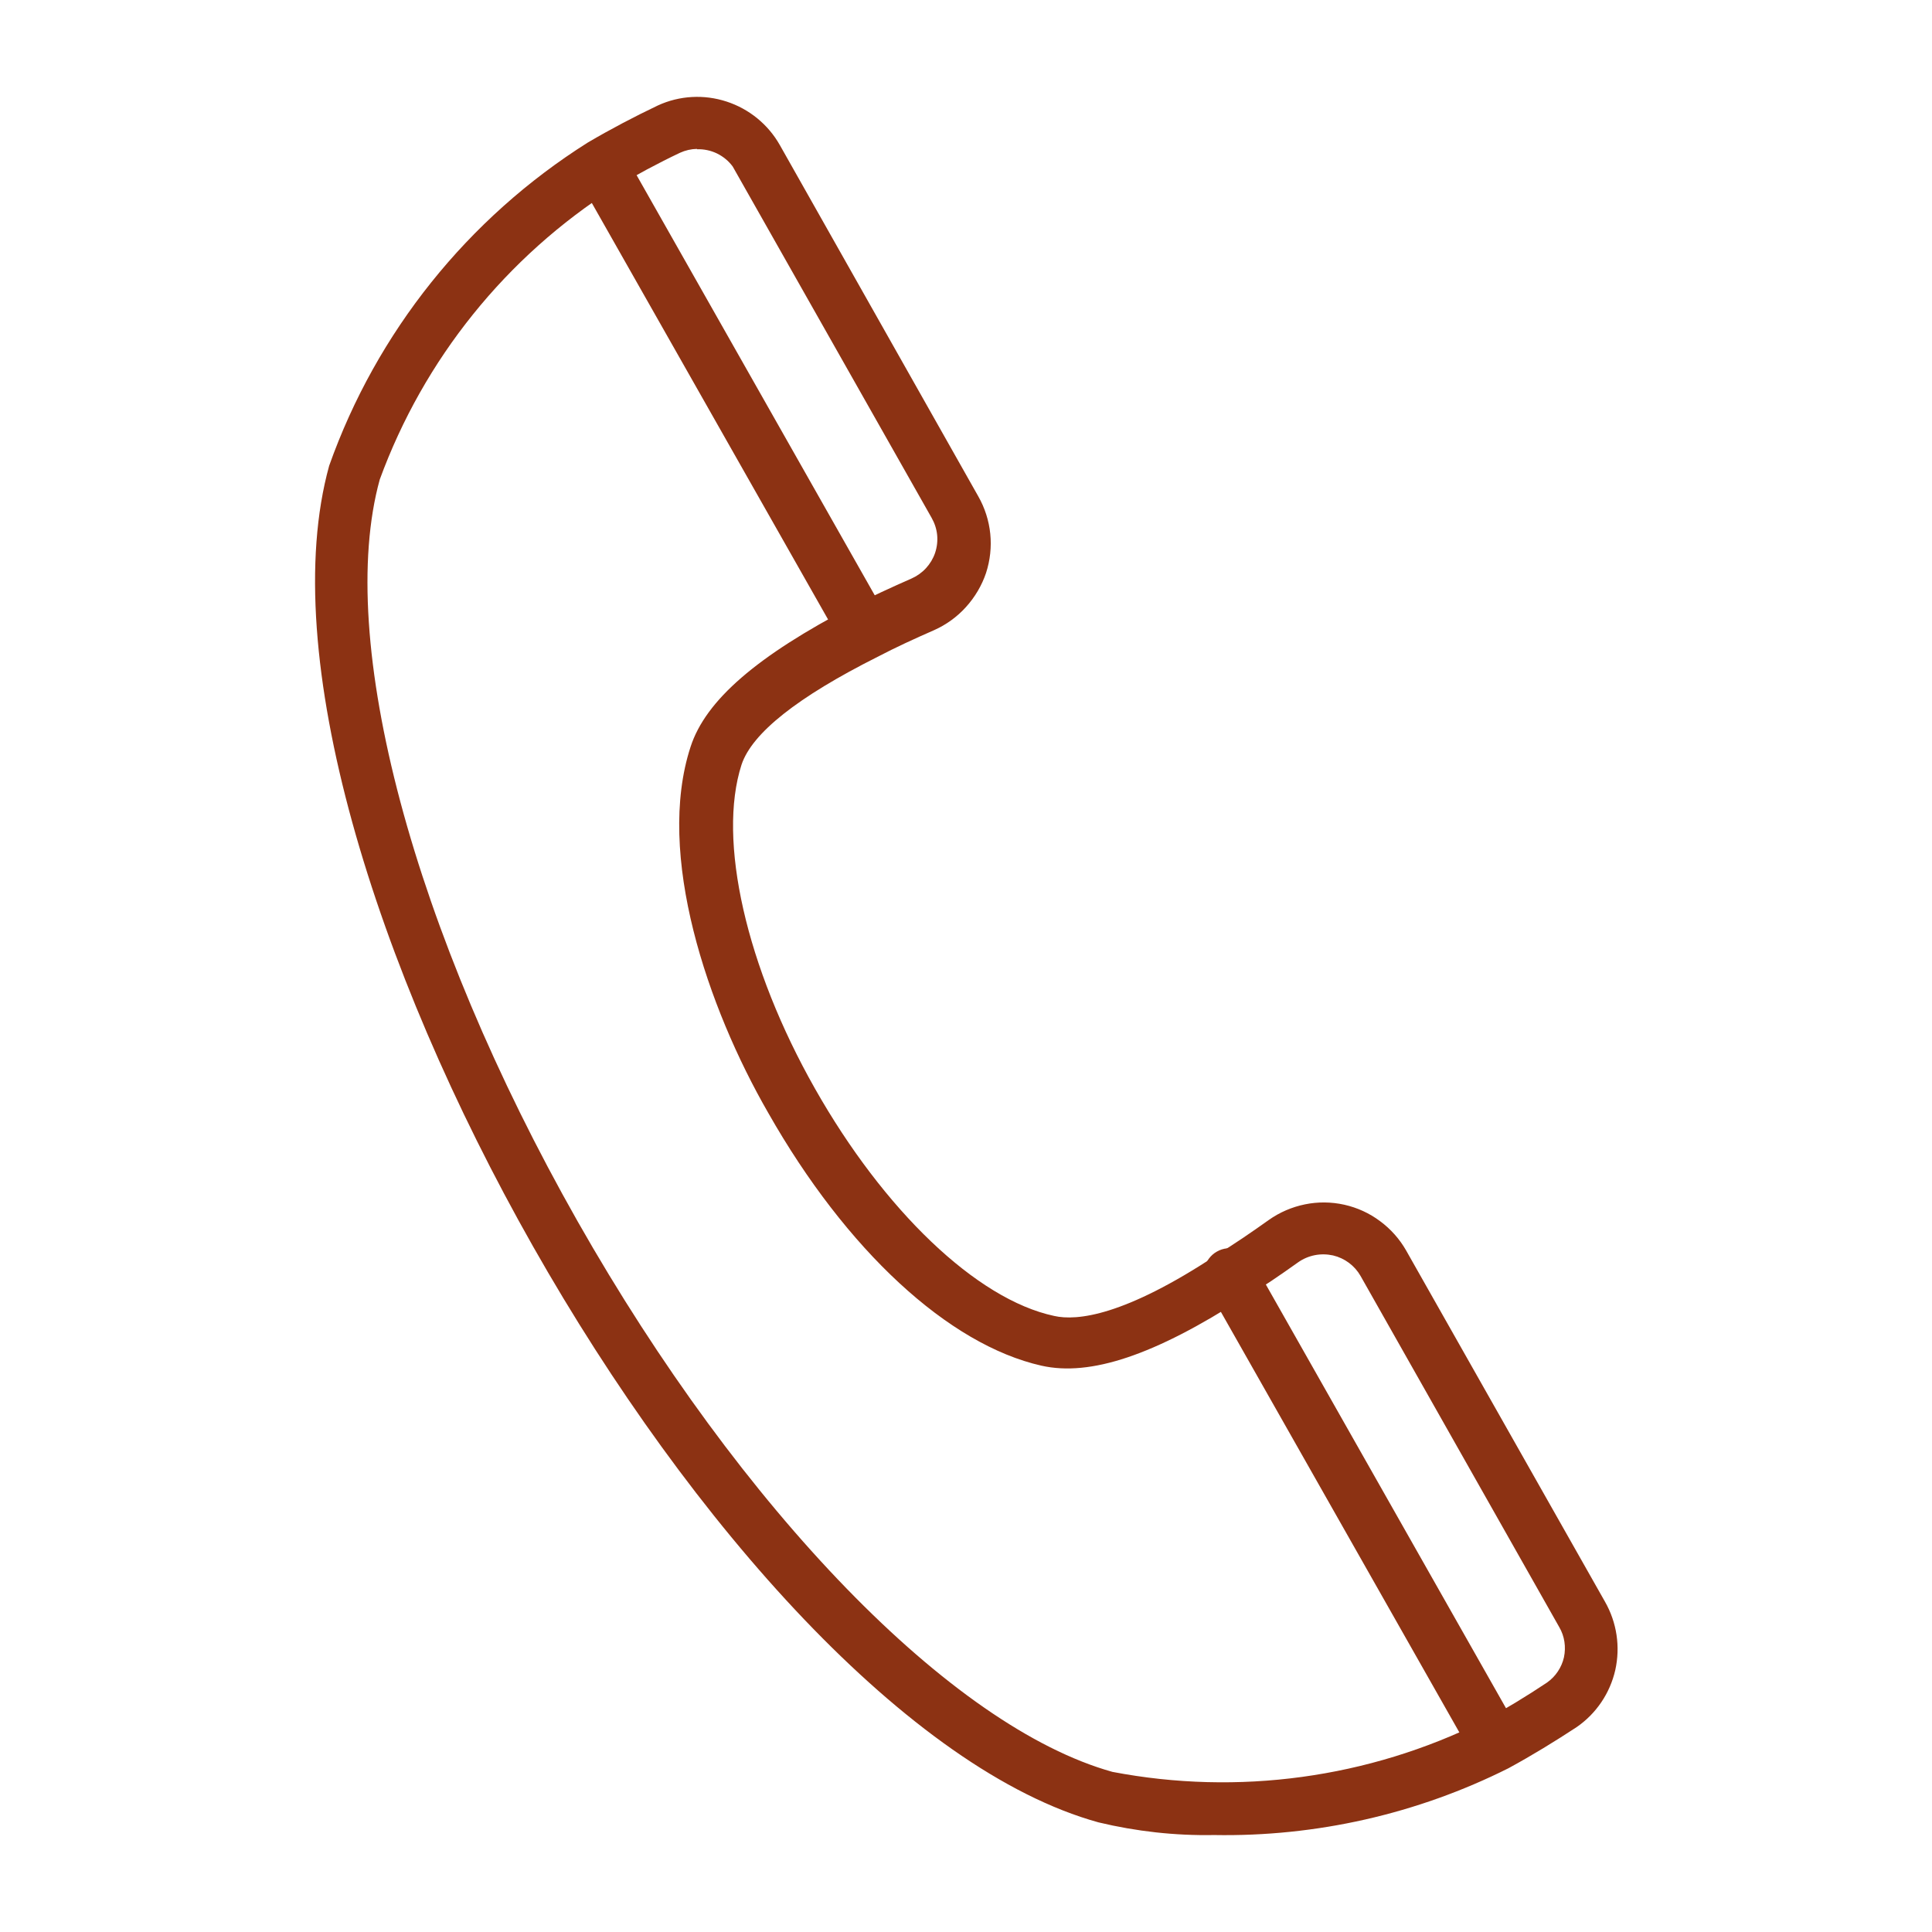
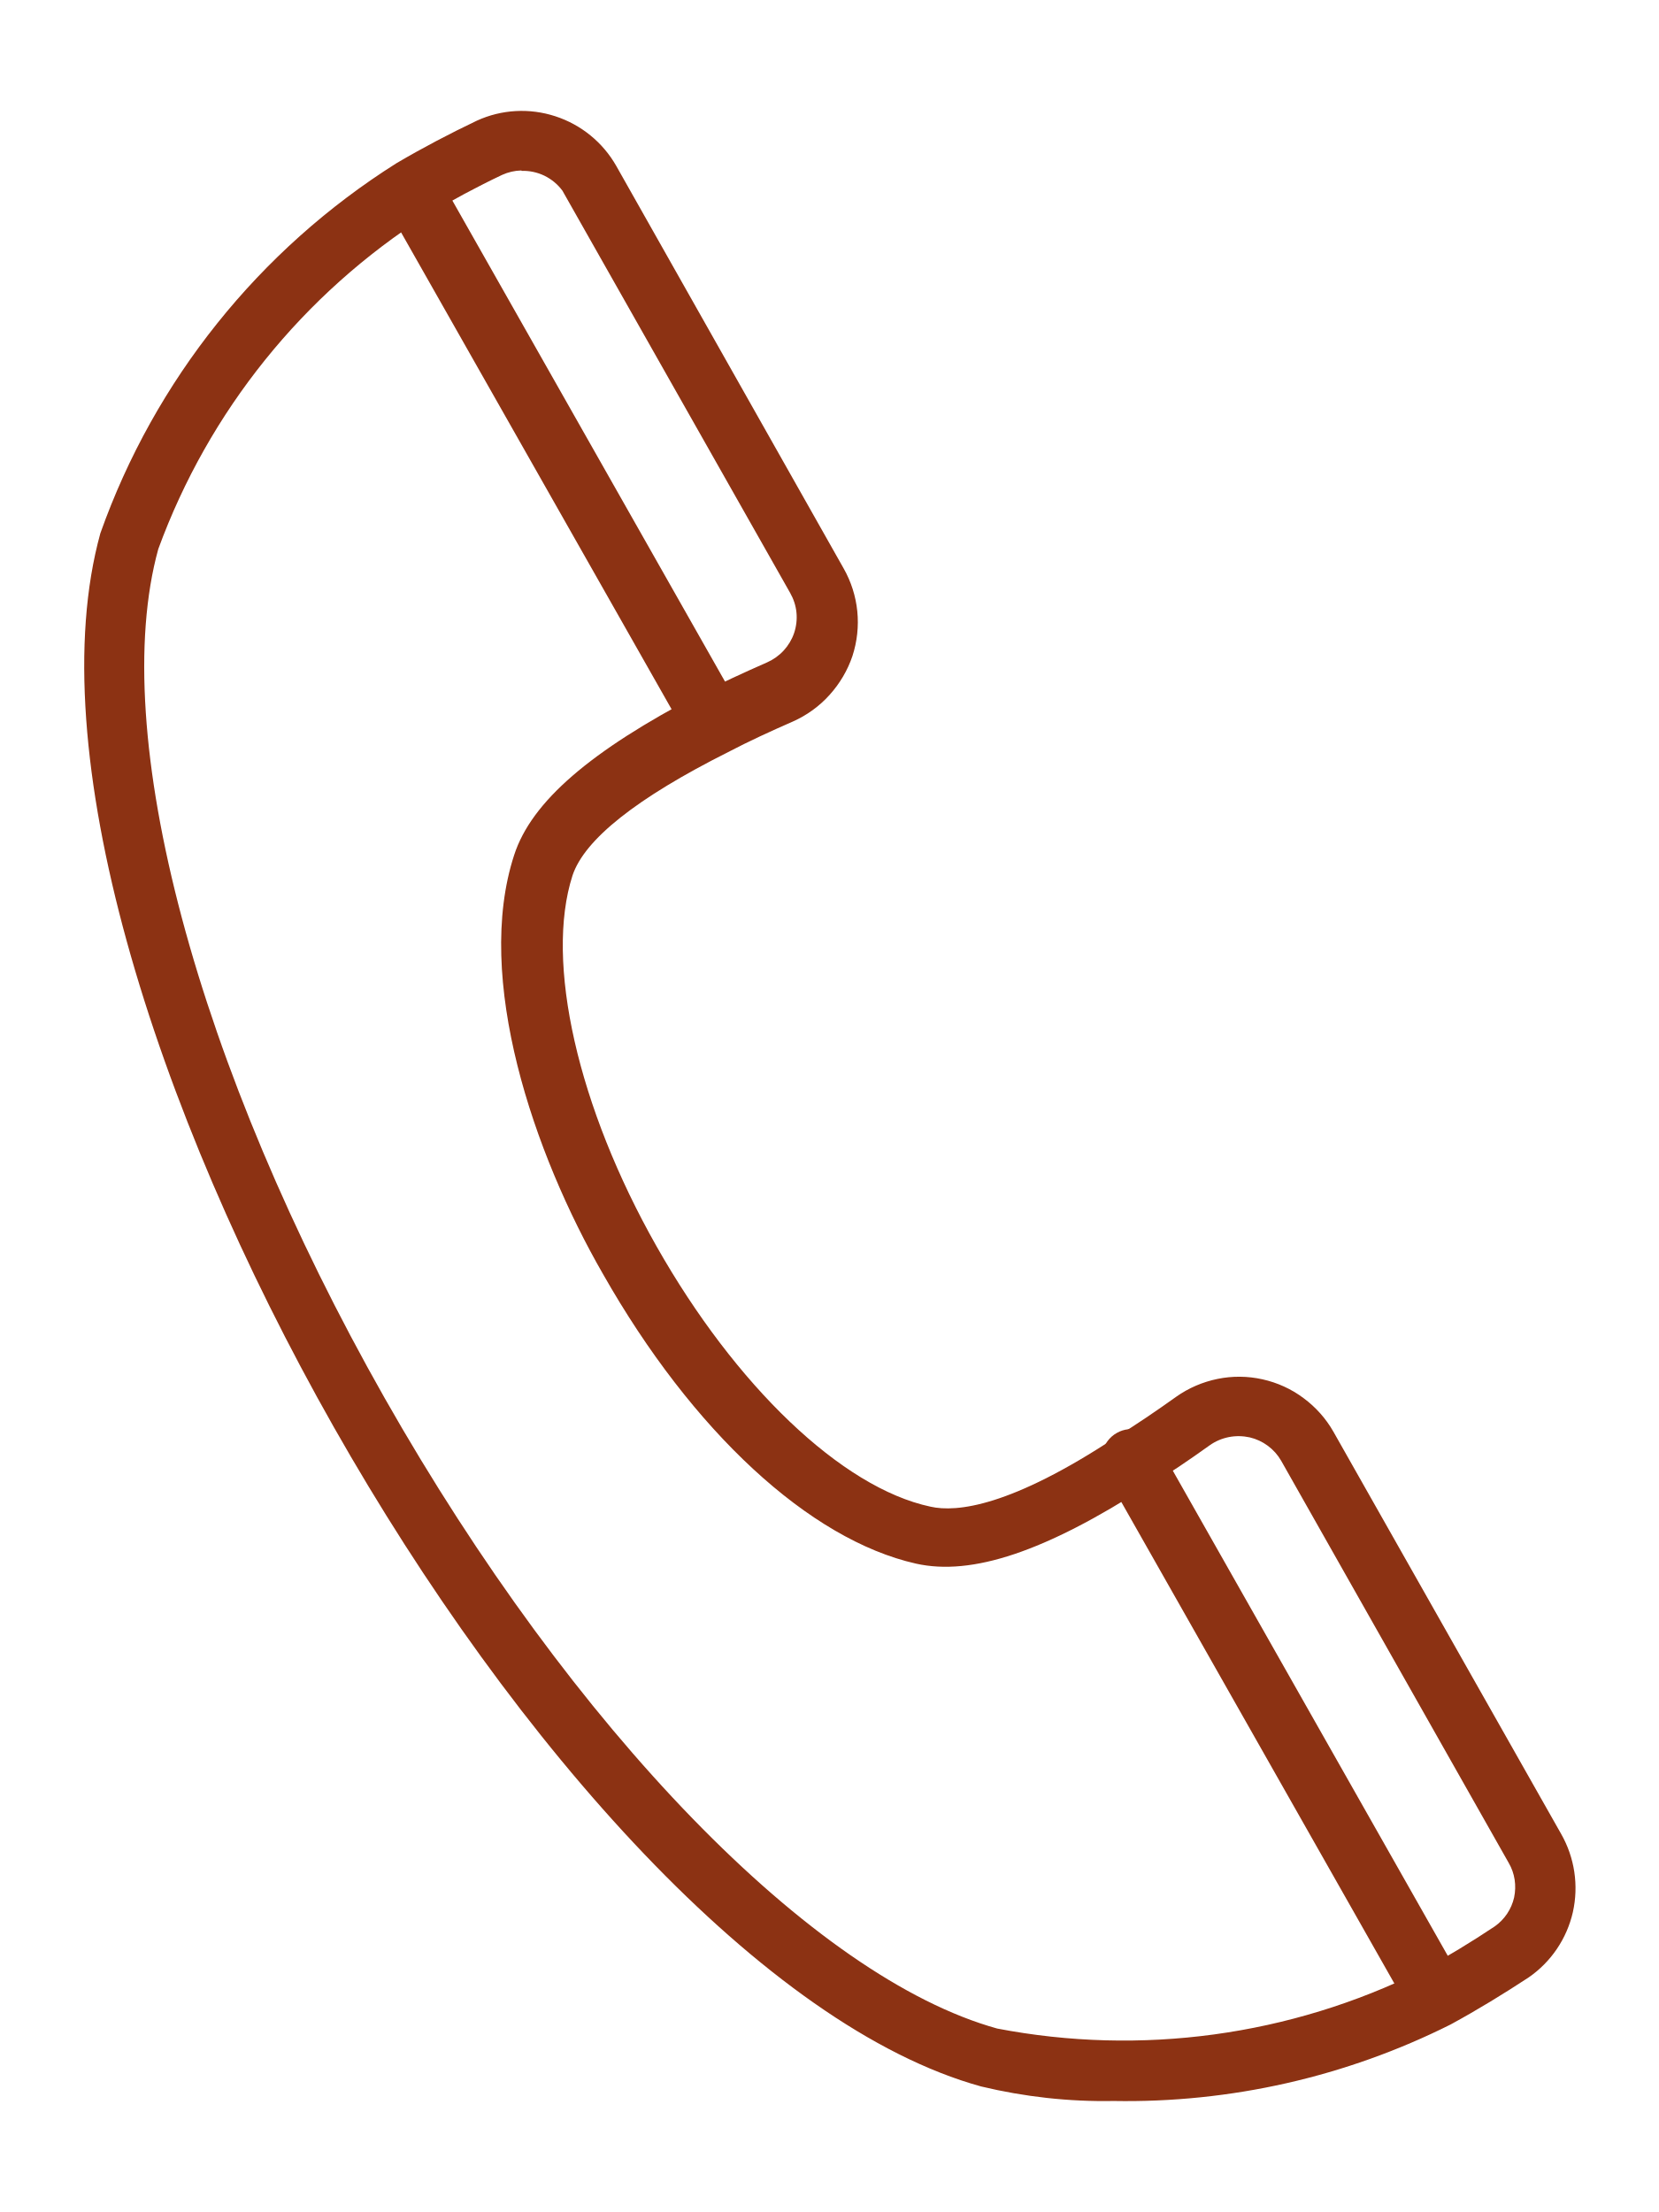
- <svg xmlns="http://www.w3.org/2000/svg" width="16" height="16" viewBox="0 0 16 16" fill="none">
-   <g id="call (32) 1">
-     <path id="Vector" d="M12.198 14.545L10.004 10.676C9.988 10.651 9.976 10.623 9.971 10.594C9.965 10.564 9.966 10.534 9.973 10.505C9.98 10.476 9.993 10.448 10.011 10.424C10.029 10.4 10.051 10.38 10.078 10.365C10.104 10.35 10.133 10.341 10.162 10.338C10.192 10.335 10.222 10.338 10.251 10.347C10.28 10.355 10.306 10.37 10.329 10.39C10.351 10.41 10.37 10.434 10.383 10.461L12.576 14.33L12.198 14.545Z" fill="#8C3213" />
-     <path id="Vector_2" d="M7.168 5.455C7.13 5.454 7.092 5.444 7.059 5.424C7.026 5.405 6.998 5.377 6.979 5.344L4.786 1.478L5.164 1.26L7.357 5.129C7.385 5.178 7.391 5.236 7.376 5.291C7.361 5.345 7.325 5.392 7.276 5.42C7.243 5.44 7.206 5.452 7.168 5.455Z" fill="#8C3213" />
-     <path id="Vector_3" d="M10.054 15.197C9.732 15.203 9.41 15.167 9.097 15.092C5.969 14.228 1.862 6.982 2.726 3.857C3.119 2.75 3.873 1.808 4.867 1.181C5.059 1.068 5.254 0.966 5.449 0.873C5.628 0.791 5.83 0.78 6.017 0.841C6.204 0.902 6.361 1.03 6.458 1.201L8.102 4.111C8.156 4.206 8.19 4.312 8.201 4.421C8.212 4.53 8.2 4.64 8.166 4.745C8.131 4.849 8.074 4.945 8 5.027C7.926 5.109 7.836 5.174 7.735 5.219C7.575 5.289 7.418 5.361 7.267 5.44C6.606 5.772 6.228 6.071 6.141 6.333C5.94 6.956 6.179 8.009 6.749 9.015C7.319 10.022 8.087 10.761 8.73 10.898C8.919 10.941 9.312 10.898 10.074 10.394C10.22 10.304 10.365 10.205 10.508 10.103C10.597 10.04 10.699 9.996 10.807 9.974C10.914 9.952 11.025 9.953 11.133 9.977C11.24 10.001 11.341 10.047 11.429 10.113C11.517 10.178 11.591 10.261 11.645 10.356L13.292 13.265C13.39 13.437 13.42 13.638 13.377 13.831C13.333 14.023 13.219 14.192 13.056 14.304C12.879 14.42 12.689 14.537 12.492 14.644C11.736 15.023 10.899 15.212 10.054 15.197ZM5.772 1.233C5.723 1.234 5.676 1.245 5.632 1.265C5.452 1.35 5.268 1.449 5.088 1.556C4.192 2.126 3.51 2.974 3.145 3.971C2.778 5.3 3.421 7.712 4.782 10.112C6.144 12.512 7.884 14.304 9.213 14.674C10.254 14.873 11.332 14.726 12.282 14.255C12.468 14.153 12.646 14.045 12.812 13.934C12.883 13.884 12.933 13.809 12.952 13.725C12.97 13.639 12.957 13.55 12.913 13.475L11.267 10.566C11.243 10.524 11.21 10.487 11.171 10.458C11.132 10.429 11.087 10.408 11.04 10.397C10.99 10.386 10.938 10.385 10.888 10.395C10.838 10.405 10.791 10.425 10.749 10.455C10.601 10.56 10.458 10.662 10.301 10.746C9.562 11.223 9.03 11.401 8.625 11.31C7.854 11.136 7.008 10.354 6.362 9.216C5.859 8.343 5.428 7.075 5.719 6.185C5.844 5.798 6.272 5.431 7.06 5.021C7.217 4.94 7.383 4.864 7.549 4.791C7.594 4.771 7.635 4.742 7.669 4.705C7.702 4.669 7.728 4.626 7.744 4.579C7.76 4.531 7.766 4.48 7.761 4.43C7.756 4.38 7.74 4.332 7.715 4.288L6.068 1.379C6.034 1.333 5.989 1.296 5.938 1.271C5.886 1.246 5.829 1.234 5.772 1.236V1.233Z" fill="#8C3213" />
-   </g>
+ <svg xmlns="http://www.w3.org/2000/svg" width="12" height="16" viewBox="0 0 12 16" fill="none">
+   <path d="M10.198 14.545L8.004 10.676C7.988 10.651 7.976 10.623 7.971 10.594C7.965 10.564 7.966 10.534 7.973 10.505C7.98 10.476 7.993 10.448 8.011 10.424C8.029 10.4 8.051 10.38 8.078 10.365C8.104 10.35 8.132 10.341 8.162 10.338C8.192 10.335 8.222 10.338 8.251 10.347C8.28 10.355 8.306 10.37 8.329 10.39C8.351 10.41 8.37 10.434 8.383 10.461L10.576 14.33L10.198 14.545Z" fill="#8C3213" />
+   <path d="M5.168 5.455C5.13 5.454 5.092 5.444 5.059 5.424C5.026 5.405 4.998 5.377 4.979 5.344L2.786 1.478L3.164 1.26L5.357 5.129C5.385 5.178 5.391 5.236 5.376 5.291C5.361 5.345 5.325 5.392 5.276 5.42C5.243 5.44 5.206 5.452 5.168 5.455Z" fill="#8C3213" />
+   <path d="M8.054 15.197C7.732 15.203 7.41 15.167 7.097 15.092C3.969 14.228 -0.138 6.982 0.726 3.857C1.119 2.75 1.873 1.808 2.867 1.181C3.059 1.068 3.254 0.966 3.449 0.873C3.628 0.791 3.83 0.78 4.017 0.841C4.204 0.902 4.361 1.03 4.458 1.201L6.102 4.111C6.156 4.206 6.19 4.312 6.201 4.421C6.212 4.53 6.2 4.64 6.166 4.745C6.131 4.849 6.074 4.945 6 5.027C5.926 5.109 5.836 5.174 5.735 5.219C5.575 5.289 5.418 5.361 5.267 5.44C4.606 5.772 4.228 6.071 4.141 6.333C3.94 6.956 4.179 8.009 4.749 9.015C5.319 10.022 6.087 10.761 6.73 10.898C6.919 10.941 7.312 10.898 8.074 10.394C8.22 10.304 8.365 10.205 8.508 10.103C8.597 10.04 8.699 9.996 8.807 9.974C8.914 9.952 9.025 9.953 9.132 9.977C9.24 10.001 9.341 10.047 9.429 10.113C9.517 10.178 9.591 10.261 9.645 10.356L11.292 13.265C11.39 13.437 11.42 13.638 11.377 13.831C11.333 14.023 11.219 14.192 11.056 14.304C10.879 14.42 10.689 14.537 10.492 14.644C9.735 15.023 8.899 15.212 8.054 15.197ZM3.772 1.233C3.723 1.234 3.676 1.245 3.632 1.265C3.452 1.35 3.268 1.449 3.088 1.556C2.192 2.126 1.51 2.974 1.145 3.971C0.778 5.3 1.421 7.712 2.782 10.112C4.144 12.512 5.884 14.304 7.213 14.673C8.254 14.873 9.332 14.726 10.282 14.255C10.468 14.153 10.646 14.045 10.812 13.934C10.883 13.884 10.933 13.809 10.952 13.725C10.97 13.639 10.957 13.55 10.913 13.475L9.267 10.566C9.243 10.524 9.21 10.487 9.171 10.458C9.132 10.429 9.087 10.408 9.04 10.397C8.99 10.386 8.938 10.385 8.888 10.395C8.838 10.405 8.791 10.425 8.749 10.455C8.601 10.56 8.458 10.662 8.301 10.746C7.562 11.223 7.03 11.401 6.625 11.31C5.854 11.136 5.008 10.354 4.362 9.216C3.859 8.343 3.428 7.075 3.719 6.185C3.844 5.798 4.272 5.431 5.06 5.021C5.217 4.94 5.383 4.864 5.549 4.791C5.594 4.771 5.635 4.742 5.669 4.705C5.702 4.669 5.728 4.626 5.744 4.579C5.76 4.531 5.766 4.48 5.761 4.43C5.756 4.38 5.74 4.332 5.715 4.288L4.068 1.379C4.034 1.333 3.989 1.296 3.938 1.271C3.886 1.246 3.829 1.234 3.772 1.236V1.233Z" fill="#8C3213" />
</svg>
